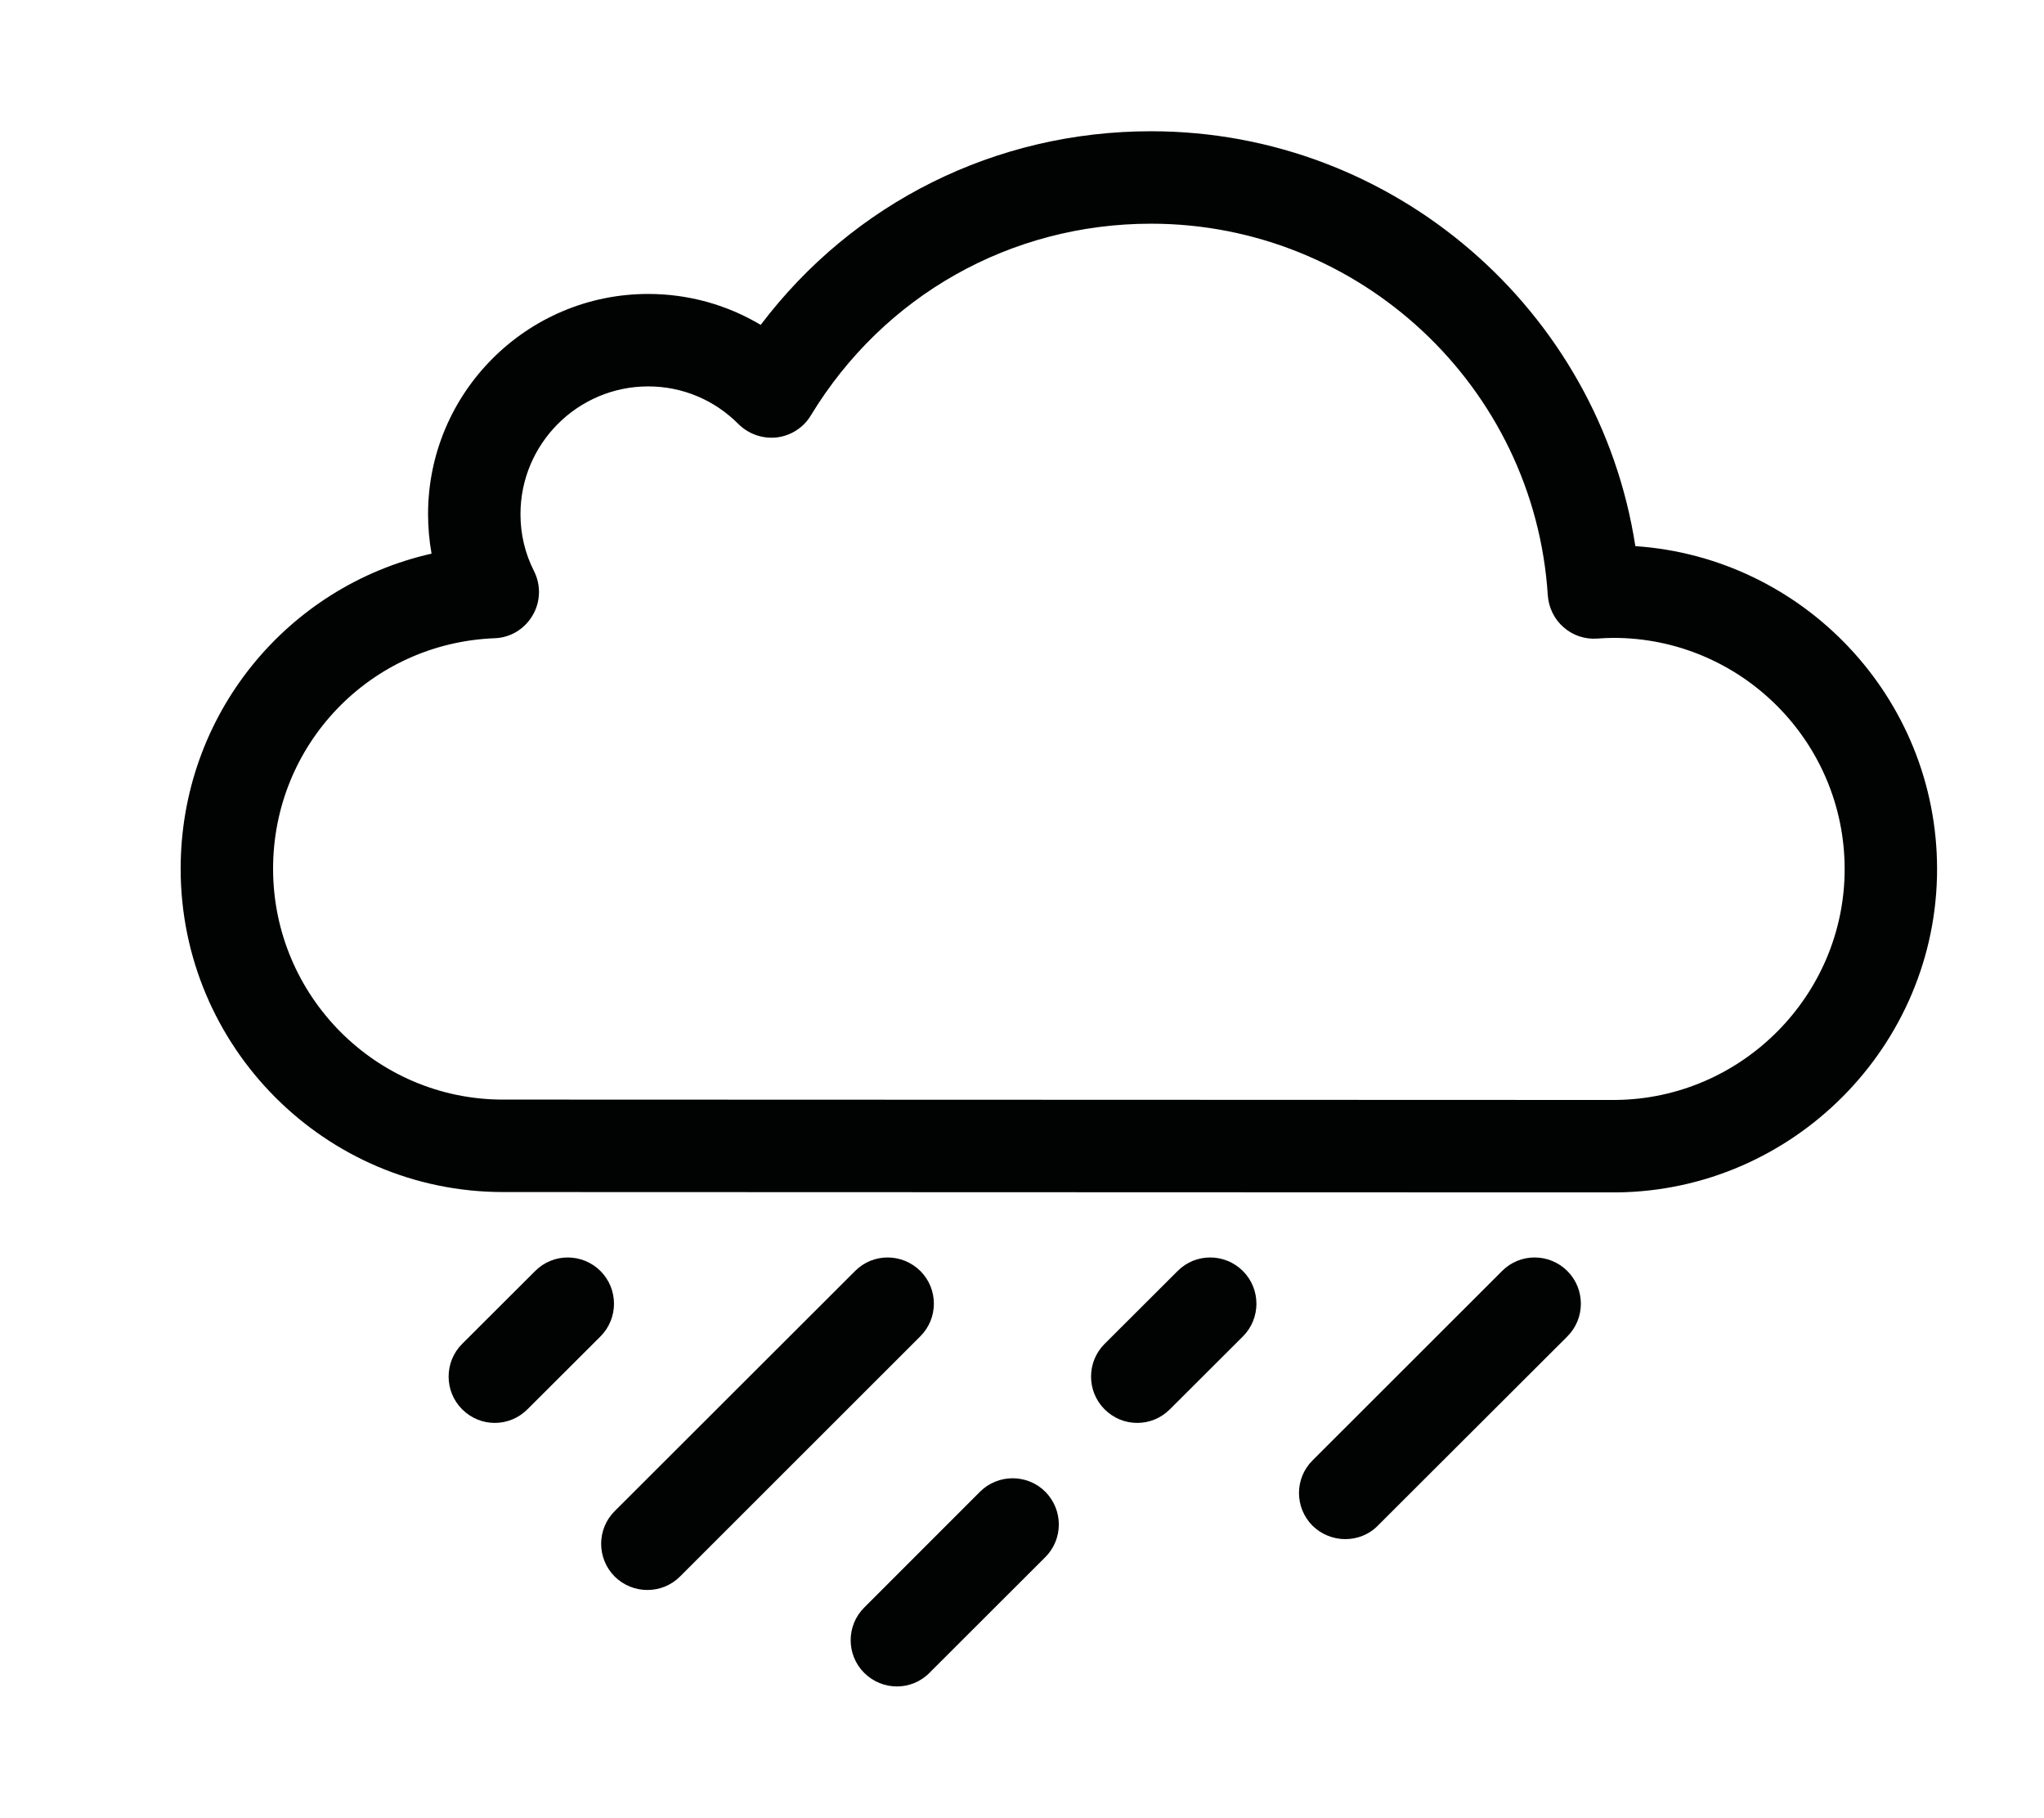
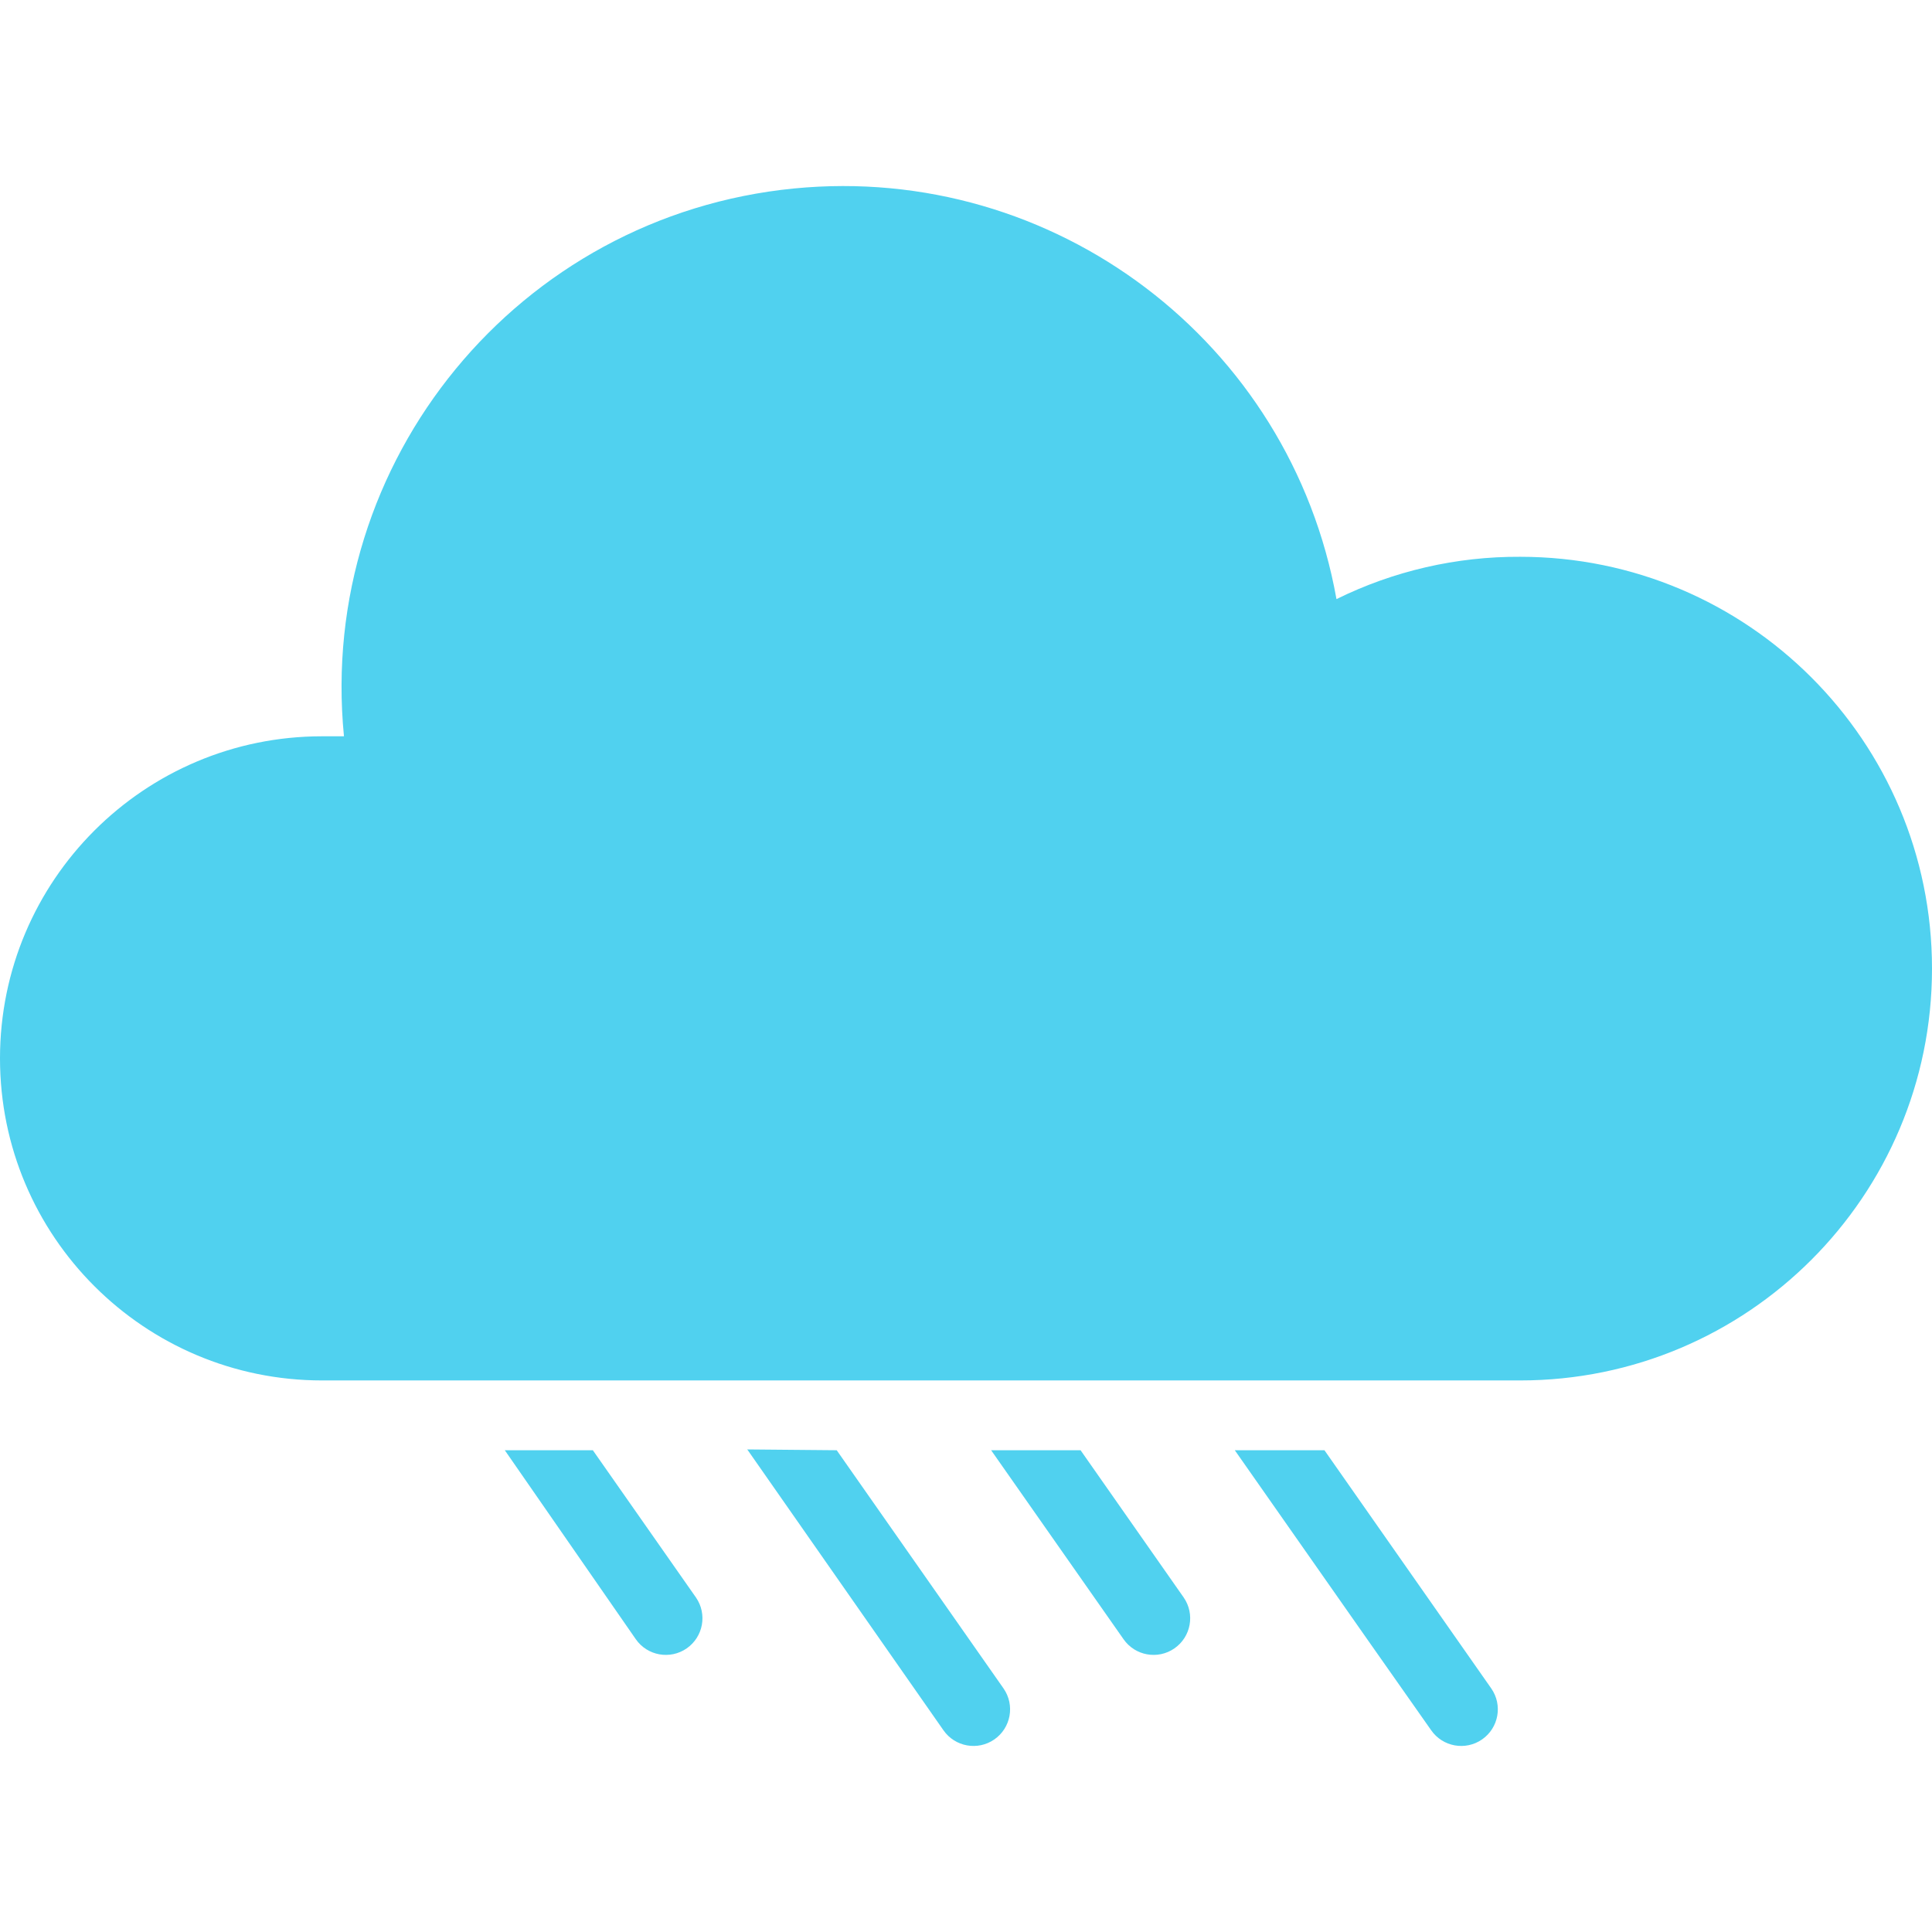
- <svg xmlns="http://www.w3.org/2000/svg" xmlns:ns1="http://xml.openoffice.org/svg/export" version="1.2" width="116.99mm" height="103.99mm" viewBox="3931 1531 11699 10399" preserveAspectRatio="xMidYMid" fill-rule="evenodd" stroke-width="28.222" stroke-linejoin="round" xml:space="preserve">
-   <defs class="ClipPathGroup">
-     <clipPath id="presentation_clip_path" clipPathUnits="userSpaceOnUse">
-       <rect x="3931" y="1531" width="11699" height="10399" />
-     </clipPath>
-     <clipPath id="presentation_clip_path_shrink" clipPathUnits="userSpaceOnUse">
-       <rect x="3942" y="1541" width="11676" height="10379" />
-     </clipPath>
-   </defs>
-   <defs class="TextShapeIndex">
-     <g ns1:slide="id1" ns1:id-list="id3" />
-   </defs>
-   <defs class="EmbeddedBulletChars">
-     <g id="bullet-char-template-57356" transform="scale(0.0004882812,-0.0004882812)">
-       <path d="M 580,1141 L 1163,571 580,0 -4,571 580,1141 Z" />
-     </g>
-     <g id="bullet-char-template-57354" transform="scale(0.0004882812,-0.0004882812)">
-       <path d="M 8,1128 L 1137,1128 1137,0 8,0 8,1128 Z" />
-     </g>
-     <g id="bullet-char-template-10146" transform="scale(0.0004882812,-0.0004882812)">
-       <path d="M 174,0 L 602,739 174,1481 1456,739 174,0 Z M 1358,739 L 309,1346 659,739 1358,739 Z" />
-     </g>
-     <g id="bullet-char-template-10132" transform="scale(0.0004882812,-0.0004882812)">
-       <path d="M 2015,739 L 1276,0 717,0 1260,543 174,543 174,936 1260,936 717,1481 1274,1481 2015,739 Z" />
-     </g>
-     <g id="bullet-char-template-10007" transform="scale(0.0004882812,-0.0004882812)">
-       <path d="M 0,-2 C -7,14 -16,27 -25,37 L 356,567 C 262,823 215,952 215,954 215,979 228,992 255,992 264,992 276,990 289,987 310,991 331,999 354,1012 L 381,999 492,748 772,1049 836,1024 860,1049 C 881,1039 901,1025 922,1006 886,937 835,863 770,784 769,783 710,716 594,584 L 774,223 C 774,196 753,168 711,139 L 727,119 C 717,90 699,76 672,76 641,76 570,178 457,381 L 164,-76 C 142,-110 111,-127 72,-127 30,-127 9,-110 8,-76 1,-67 -2,-52 -2,-32 -2,-23 -1,-13 0,-2 Z" />
-     </g>
-     <g id="bullet-char-template-10004" transform="scale(0.0004882812,-0.0004882812)">
-       <path d="M 285,-33 C 182,-33 111,30 74,156 52,228 41,333 41,471 41,549 55,616 82,672 116,743 169,778 240,778 293,778 328,747 346,684 L 369,508 C 377,444 397,411 428,410 L 1163,1116 C 1174,1127 1196,1133 1229,1133 1271,1133 1292,1118 1292,1087 L 1292,965 C 1292,929 1282,901 1262,881 L 442,47 C 390,-6 338,-33 285,-33 Z" />
-     </g>
-     <g id="bullet-char-template-9679" transform="scale(0.0004882812,-0.0004882812)">
-       <path d="M 813,0 C 632,0 489,54 383,161 276,268 223,411 223,592 223,773 276,916 383,1023 489,1130 632,1184 813,1184 992,1184 1136,1130 1245,1023 1353,916 1407,772 1407,592 1407,412 1353,268 1245,161 1136,54 992,0 813,0 Z" />
-     </g>
-     <g id="bullet-char-template-8226" transform="scale(0.0004882812,-0.0004882812)">
-       <path d="M 346,457 C 273,457 209,483 155,535 101,586 74,649 74,723 74,796 101,859 155,911 209,963 273,989 346,989 419,989 480,963 531,910 582,859 608,796 608,723 608,648 583,586 532,535 482,483 420,457 346,457 Z" />
-     </g>
-     <g id="bullet-char-template-8211" transform="scale(0.0004882812,-0.0004882812)">
-       <path d="M -4,459 L 1135,459 1135,606 -4,606 -4,459 Z" />
-     </g>
-     <g id="bullet-char-template-61548" transform="scale(0.0004882812,-0.0004882812)">
-       <path d="M 173,740 C 173,903 231,1043 346,1159 462,1274 601,1332 765,1332 928,1332 1067,1274 1183,1159 1299,1043 1357,903 1357,740 1357,577 1299,437 1183,322 1067,206 928,148 765,148 601,148 462,206 346,322 231,437 173,577 173,740 Z" />
-     </g>
-   </defs>
-   <defs class="TextEmbeddedBitmaps" />
-   <g class="SlideGroup">
-     <g>
-       <g id="container-id1">
-         <g id="id1" class="Slide" clip-path="url(#presentation_clip_path)">
-           <g class="Page">
-             <g class="Graphic">
-               <g id="id3">
-                 <rect class="BoundingBox" stroke="none" fill="none" x="3931" y="1531" width="11700" height="10400" />
-                 <defs>
-                   <clipPath id="clip_path_1" clipPathUnits="userSpaceOnUse">
-                     <path d="M 3931,1531 L 15630,1531 15630,11930 3931,11930 3931,1531 Z" />
-                   </clipPath>
-                 </defs>
-                 <g clip-path="url(#clip_path_1)">
-                   <path fill="rgb(1,2,2)" stroke="none" d="M 13181,8354 L 12901,8354 12901,8354 6810,8352 C 5793,8352 4965,7522 4965,6502 4965,5622 5573,4886 6401,4699 6388,4625 6381,4550 6381,4473 6381,3778 6946,3213 7641,3213 7871,3213 8092,3275 8285,3390 8814,2691 9629,2282 10519,2282 11910,2282 13083,3306 13291,4656 14254,4721 15018,5525 15018,6504 15018,7514 14195,8344 13184,8354 13183,8354 13182,8354 13181,8354 L 13181,8354 Z M 12901,7825 L 13180,7825 C 13902,7817 14489,7225 14489,6504 14489,5774 13895,5181 13165,5181 13134,5181 13101,5183 13072,5185 13002,5190 12933,5167 12880,5120 12827,5074 12795,5008 12790,4938 12714,3745 11716,2811 10519,2811 9717,2811 8989,3221 8572,3908 8530,3978 8458,4024 8377,4034 8296,4043 8216,4015 8158,3958 8020,3819 7836,3742 7641,3742 7238,3742 6910,4070 6910,4473 6910,4588 6936,4698 6988,4800 7028,4880 7025,4976 6979,5053 6933,5131 6852,5180 6762,5183 6051,5211 5494,5791 5494,6502 5494,7230 6084,7823 6810,7823 L 7082,7823 12901,7825 Z" />
-                   <path fill="rgb(1,2,2)" stroke="none" d="M 9065,11181 C 8997,11181 8929,11155 8877,11103 8774,11000 8774,10832 8878,10729 L 9540,10067 C 9643,9964 9811,9964 9914,10067 10017,10171 10017,10338 9914,10441 L 9251,11103 C 9200,11155 9132,11181 9065,11181 L 9065,11181 Z" />
-                   <path fill="rgb(1,2,2)" stroke="none" d="M 6763,9673 C 6695,9673 6628,9647 6576,9595 6473,9492 6473,9324 6576,9221 L 6994,8804 C 7097,8700 7265,8701 7368,8804 7471,8907 7471,9075 7368,9178 L 6950,9595 C 6898,9647 6831,9673 6763,9673 L 6763,9673 Z" />
-                   <path fill="rgb(1,2,2)" stroke="none" d="M 10440,9673 C 10372,9673 10305,9647 10253,9595 10150,9492 10150,9324 10253,9221 L 10671,8804 C 10774,8700 10942,8701 11045,8804 11148,8907 11148,9075 11045,9178 L 10627,9595 C 10575,9647 10508,9673 10440,9673 L 10440,9673 Z" />
-                   <path fill="rgb(1,2,2)" stroke="none" d="M 11631,10338 C 11563,10338 11495,10312 11443,10261 11340,10157 11340,9990 11444,9887 L 12528,8804 C 12631,8700 12799,8701 12902,8804 13005,8907 13005,9075 12902,9178 L 11817,10261 C 11766,10313 11698,10338 11631,10338 L 11631,10338 Z" />
-                   <path fill="rgb(1,2,2)" stroke="none" d="M 7636,10629 C 7568,10629 7501,10603 7449,10552 7346,10448 7346,10281 7449,10178 L 8825,8804 C 8928,8700 9095,8701 9199,8804 9302,8907 9302,9075 9198,9178 L 7823,10552 C 7771,10604 7704,10629 7636,10629 L 7636,10629 Z" />
-                 </g>
-               </g>
-             </g>
-           </g>
-         </g>
-       </g>
-     </g>
+ <svg xmlns="http://www.w3.org/2000/svg" version="1.1" id="Capa_1" x="0px" y="0px" viewBox="0 0 385.344 385.344" style="enable-background:new 0 0 385.344 385.344;" xml:space="preserve">
+   <g>
+     <path style="fill:#50D1EF;" d="M303.204,111.054c45.365,0,82.14,36.775,82.14,82.14s-36.775,82.14-82.14,82.14l0,0H64.244   C28.765,275.337,0.002,246.578,0,211.099s28.757-64.242,64.236-64.244c0.003,0,0.006,0,0.009,0c1.467,0,2.92,0,4.36,0   c-5.38-54.966,34.818-103.885,89.784-109.265c51.899-5.079,98.988,30.574,108.176,81.905   C277.957,113.874,290.501,110.985,303.204,111.054L303.204,111.054z" />
+     <path style="fill:#50D1EF;" d="M215.524,289.254l20.56,29.36c2.298,3.314,1.474,7.862-1.84,10.16s-7.862,1.474-10.16-1.84l0,0   l-26.4-37.68L215.524,289.254z M166.884,289.254l33.28,47.52c2.298,3.314,1.474,7.862-1.84,10.16s-7.863,1.474-10.16-1.84l0,0   l-39.12-56L166.884,289.254z M118.244,289.254l20.56,29.36c2.298,3.314,1.474,7.862-1.84,10.16s-7.863,1.474-10.16-1.84l0,0   l-26.12-37.68L118.244,289.254z M264.164,289.254l33.28,47.52c2.298,3.314,1.474,7.862-1.84,10.16s-7.862,1.474-10.16-1.84l0,0   l-12.76-18.16l-26.4-37.68H264.164z" />
  </g>
+   <g>
+ </g>
+   <g>
+ </g>
+   <g>
+ </g>
+   <g>
+ </g>
+   <g>
+ </g>
+   <g>
+ </g>
+   <g>
+ </g>
+   <g>
+ </g>
+   <g>
+ </g>
+   <g>
+ </g>
+   <g>
+ </g>
+   <g>
+ </g>
+   <g>
+ </g>
+   <g>
+ </g>
+   <g>
+ </g>
</svg>
